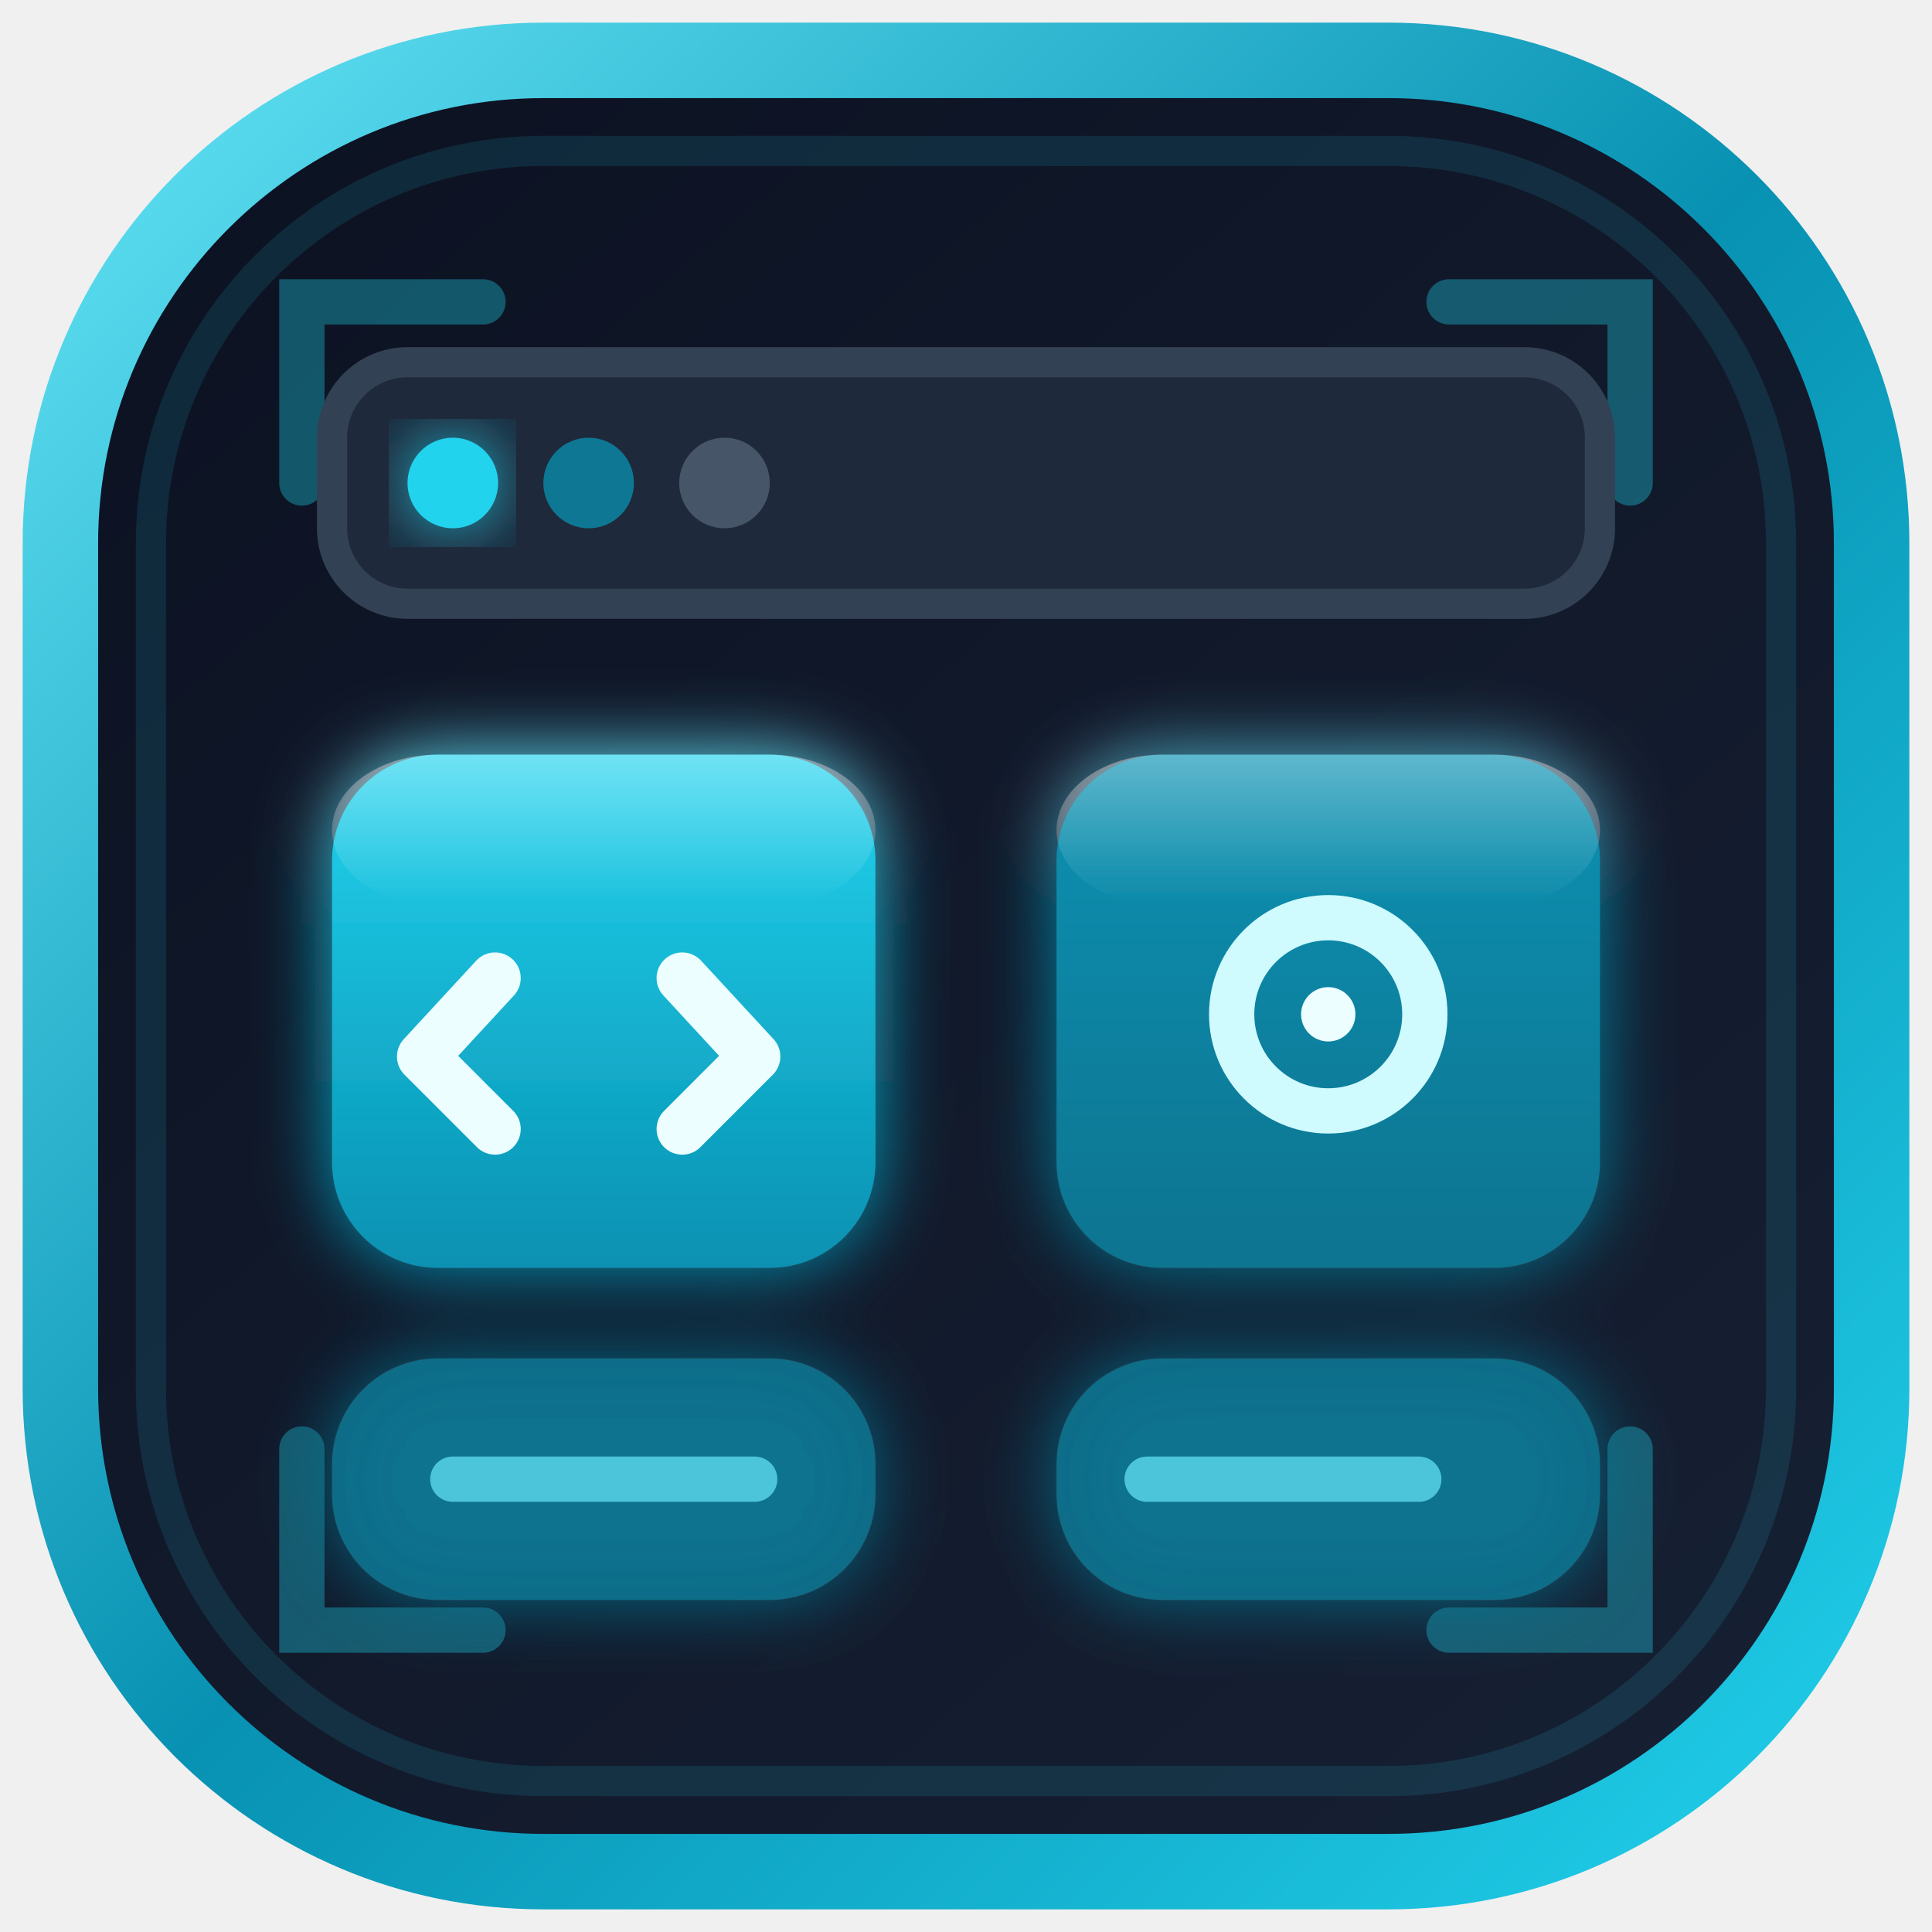
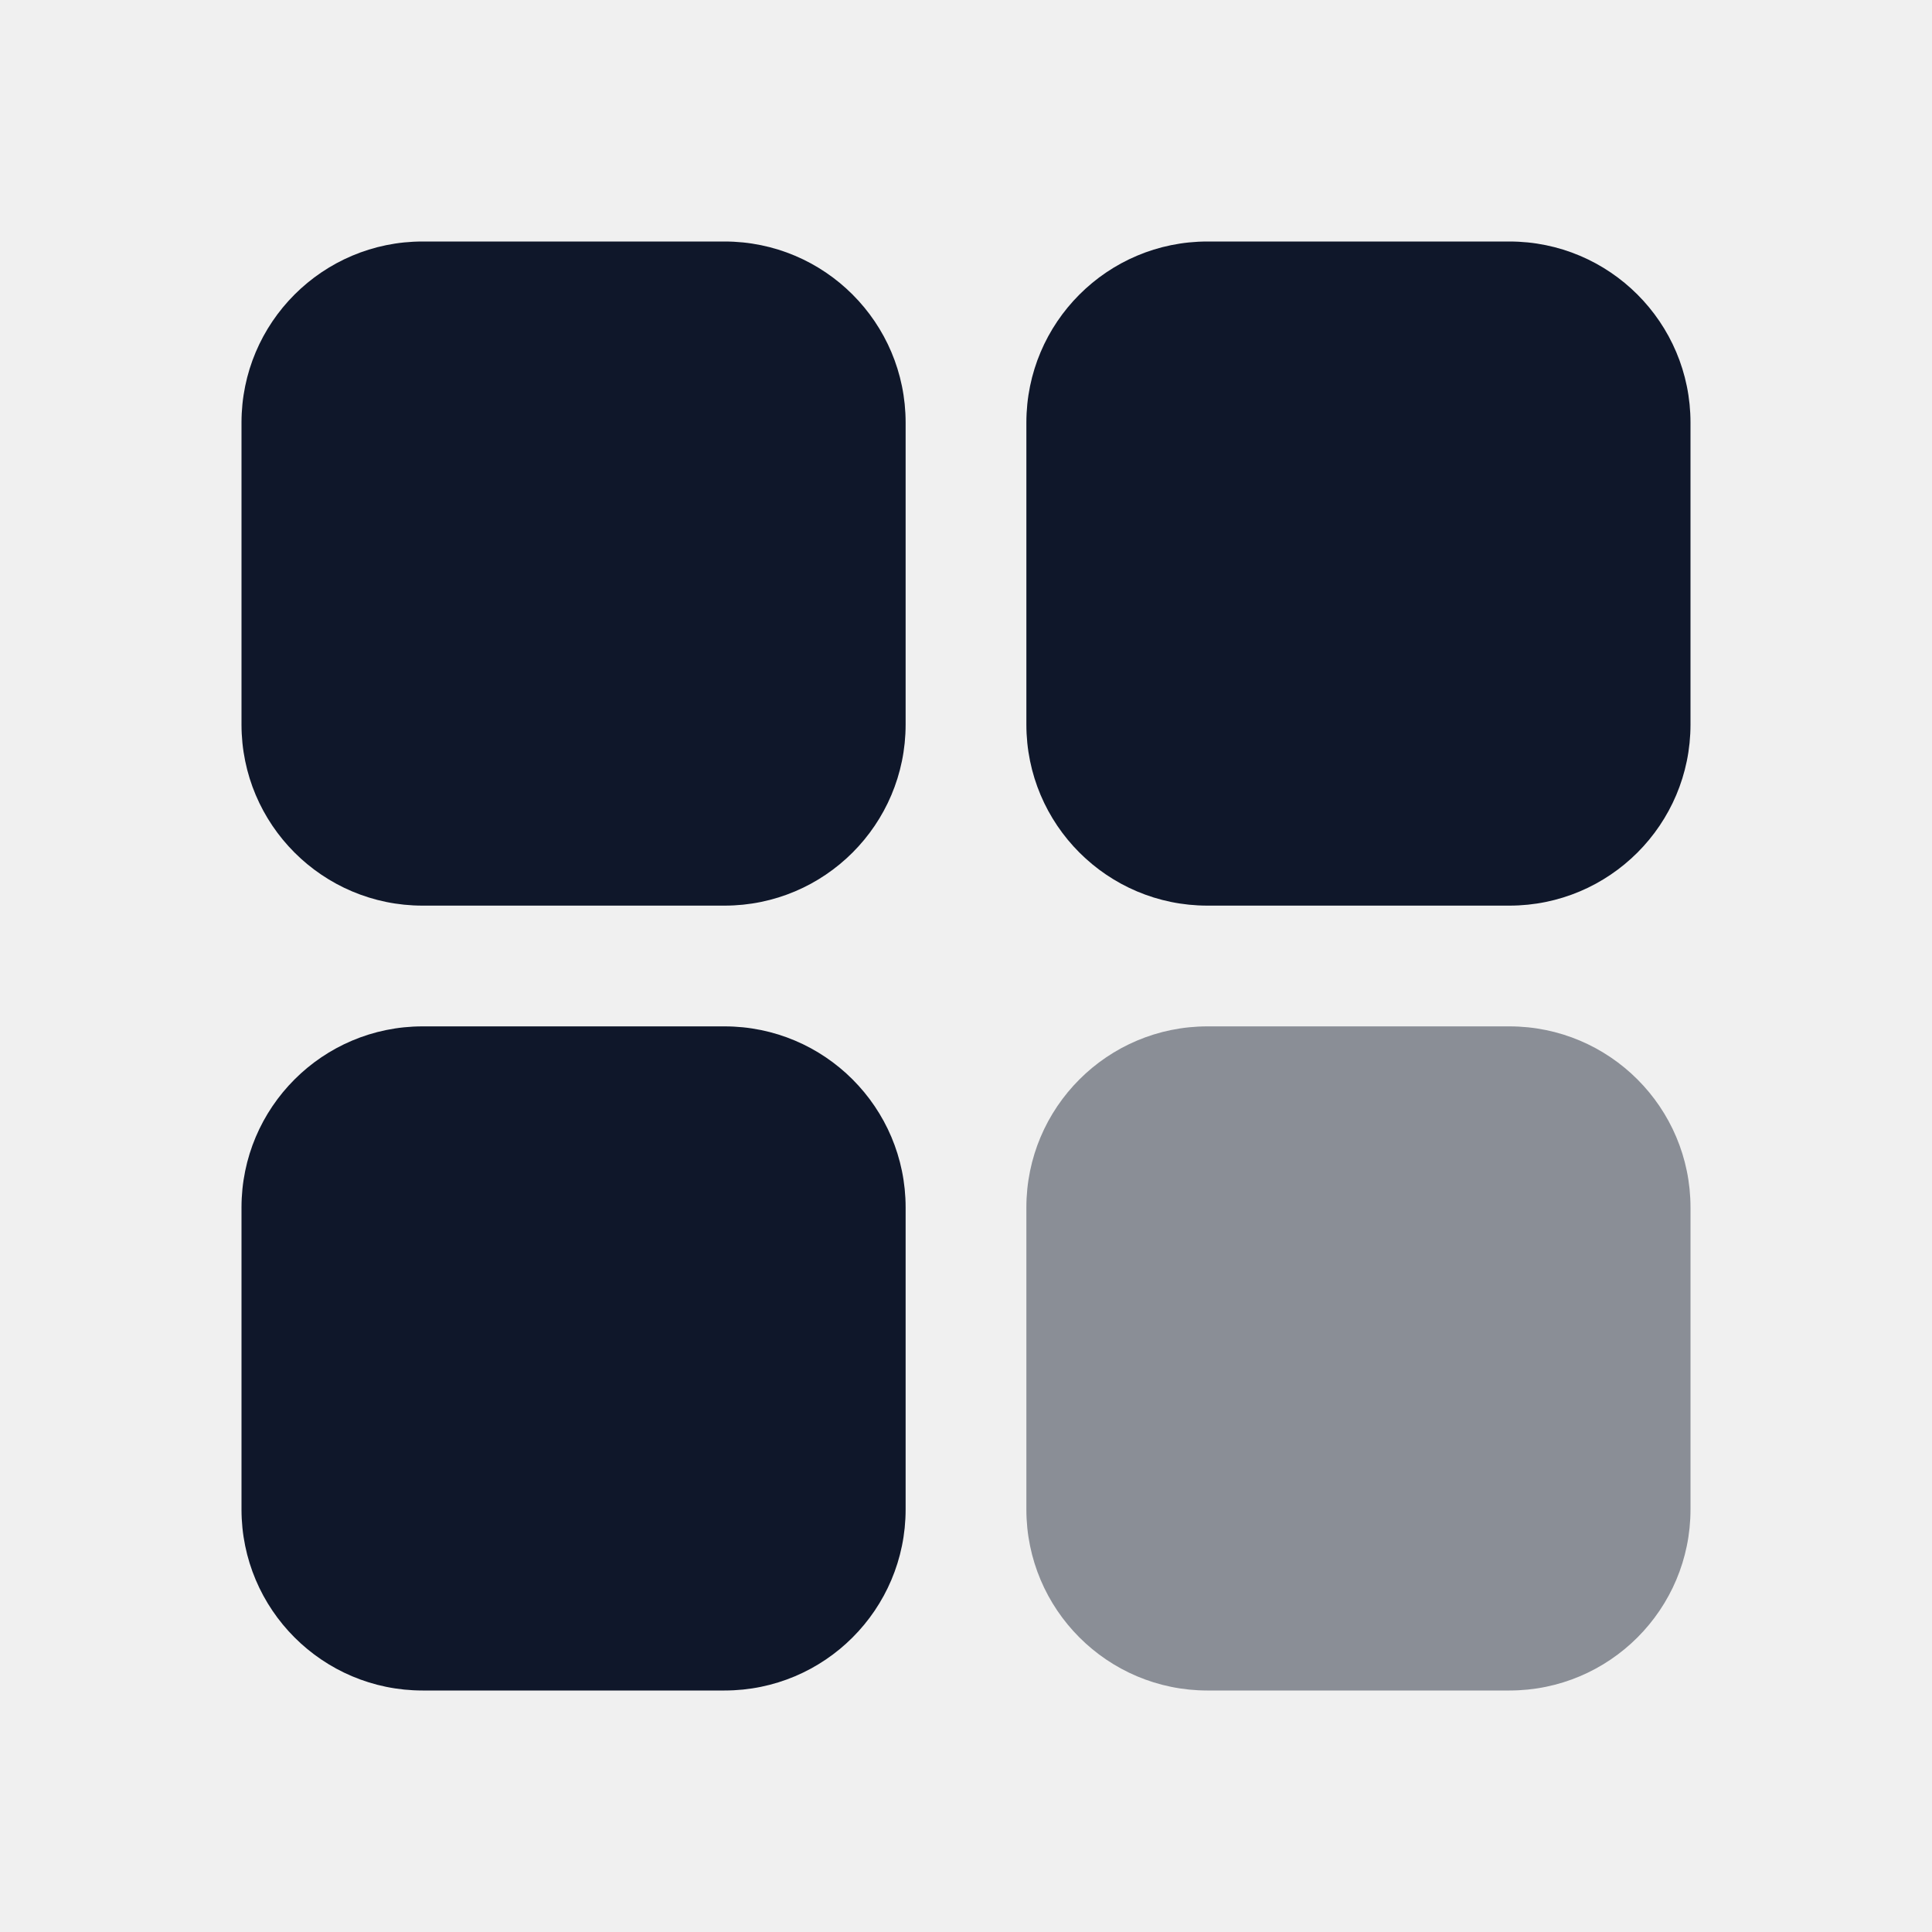
- <svg xmlns="http://www.w3.org/2000/svg" viewBox="0 0 32 32" fill="none">
-   <defs>
-     <linearGradient id="logo-bg" x1="4" y1="2" x2="28" y2="30" gradientUnits="userSpaceOnUse">
-       <stop stop-color="#0c1222" />
-       <stop offset="1" stop-color="#162033" />
-     </linearGradient>
-     <linearGradient id="logo-border" x1="0" y1="0" x2="32" y2="32" gradientUnits="userSpaceOnUse">
-       <stop stop-color="#67e8f9" />
-       <stop offset="0.5" stop-color="#0891b2" />
-       <stop offset="1" stop-color="#22d3ee" />
-     </linearGradient>
-     <linearGradient id="logo-cell-a" x1="0" y1="0" x2="0" y2="1">
-       <stop stop-color="#22d3ee" />
-       <stop offset="1" stop-color="#0891b2" />
-     </linearGradient>
-     <linearGradient id="logo-cell-b" x1="0" y1="0" x2="0" y2="1">
-       <stop stop-color="#0891b2" />
-       <stop offset="1" stop-color="#0e7490" />
-     </linearGradient>
-     <linearGradient id="logo-shine" x1="0" y1="0" x2="0" y2="1">
-       <stop stop-color="#fff" stop-opacity="0.35" />
-       <stop offset="1" stop-color="#fff" stop-opacity="0" />
-     </linearGradient>
-     <filter id="logo-glow" x="-20%" y="-20%" width="140%" height="140%">
-       <feGaussianBlur stdDeviation="0.6" result="b" />
-       <feMerge>
-         <feMergeNode in="b" />
-         <feMergeNode in="SourceGraphic" />
-       </feMerge>
-     </filter>
-   </defs>
-   <rect x="1" y="1" width="30" height="30" rx="8" fill="url(#logo-bg)" stroke="url(#logo-border)" stroke-width="1.25" />
-   <rect x="2.5" y="2.5" width="27" height="27" rx="6.5" stroke="#22d3ee" stroke-opacity="0.12" stroke-width="0.5" />
-   <path d="M5 8V5h3M27 8V5h-3M5 24v3h3M27 24v3h-3" stroke="#22d3ee" stroke-opacity="0.35" stroke-width="0.75" stroke-linecap="round" />
-   <rect x="5.5" y="6" width="21" height="4" rx="1.25" fill="#1e293b" stroke="#334155" stroke-width="0.5" />
-   <circle cx="7.5" cy="8" r="0.75" fill="#22d3ee" filter="url(#logo-glow)" />
-   <circle cx="9.75" cy="8" r="0.75" fill="#0891b2" opacity="0.75" />
-   <circle cx="12" cy="8" r="0.75" fill="#475569" />
-   <g filter="url(#logo-glow)">
-     <rect x="5.5" y="12.5" width="9" height="8.5" rx="1.75" fill="url(#logo-cell-a)" />
-     <rect x="5.5" y="12.5" width="9" height="2.5" rx="1.75" fill="url(#logo-shine)" />
-     <rect x="17.5" y="12.5" width="9" height="8.5" rx="1.75" fill="url(#logo-cell-b)" />
-     <rect x="17.5" y="12.5" width="9" height="2.5" rx="1.75" fill="url(#logo-shine)" />
-     <rect x="5.5" y="22.5" width="9" height="4" rx="1.75" fill="#0e7490" opacity="0.85" />
-     <rect x="17.5" y="22.5" width="9" height="4" rx="1.75" fill="#0e7490" opacity="0.85" />
-   </g>
-   <path d="M8.2 16.2 7 17.5l1.2 1.2M11.3 16.2l1.2 1.3-1.2 1.2" stroke="#ecfeff" stroke-width="0.85" stroke-linecap="round" stroke-linejoin="round" />
-   <circle cx="22" cy="16.8" r="1.6" stroke="#cffafe" stroke-width="0.75" fill="none" />
-   <circle cx="22" cy="16.8" r="0.45" fill="#ecfeff" />
-   <path d="M7.5 24.5h5M19 24.5h4.5" stroke="#67e8f9" stroke-width="0.75" stroke-linecap="round" opacity="0.7" />
+ <svg xmlns="http://www.w3.org/2000/svg" viewBox="0 0 512 512" fill="none">
+   <style>
+     .block { fill: #0f172a; }
+     .block-muted { fill: #0f172a; fill-opacity: 0.45; }
+     @media (prefers-color-scheme: dark) {
+       .block { fill: #ffffff; }
+       .block-muted { fill: #ffffff; fill-opacity: 0.5; }
+     }
+   </style>
+   <rect class="block" x="64" y="64" width="176" height="176" rx="48" />
+   <rect class="block" x="272" y="64" width="176" height="176" rx="48" />
+   <rect class="block" x="64" y="272" width="176" height="176" rx="48" />
+   <rect class="block-muted" x="272" y="272" width="176" height="176" rx="48" />
</svg>
